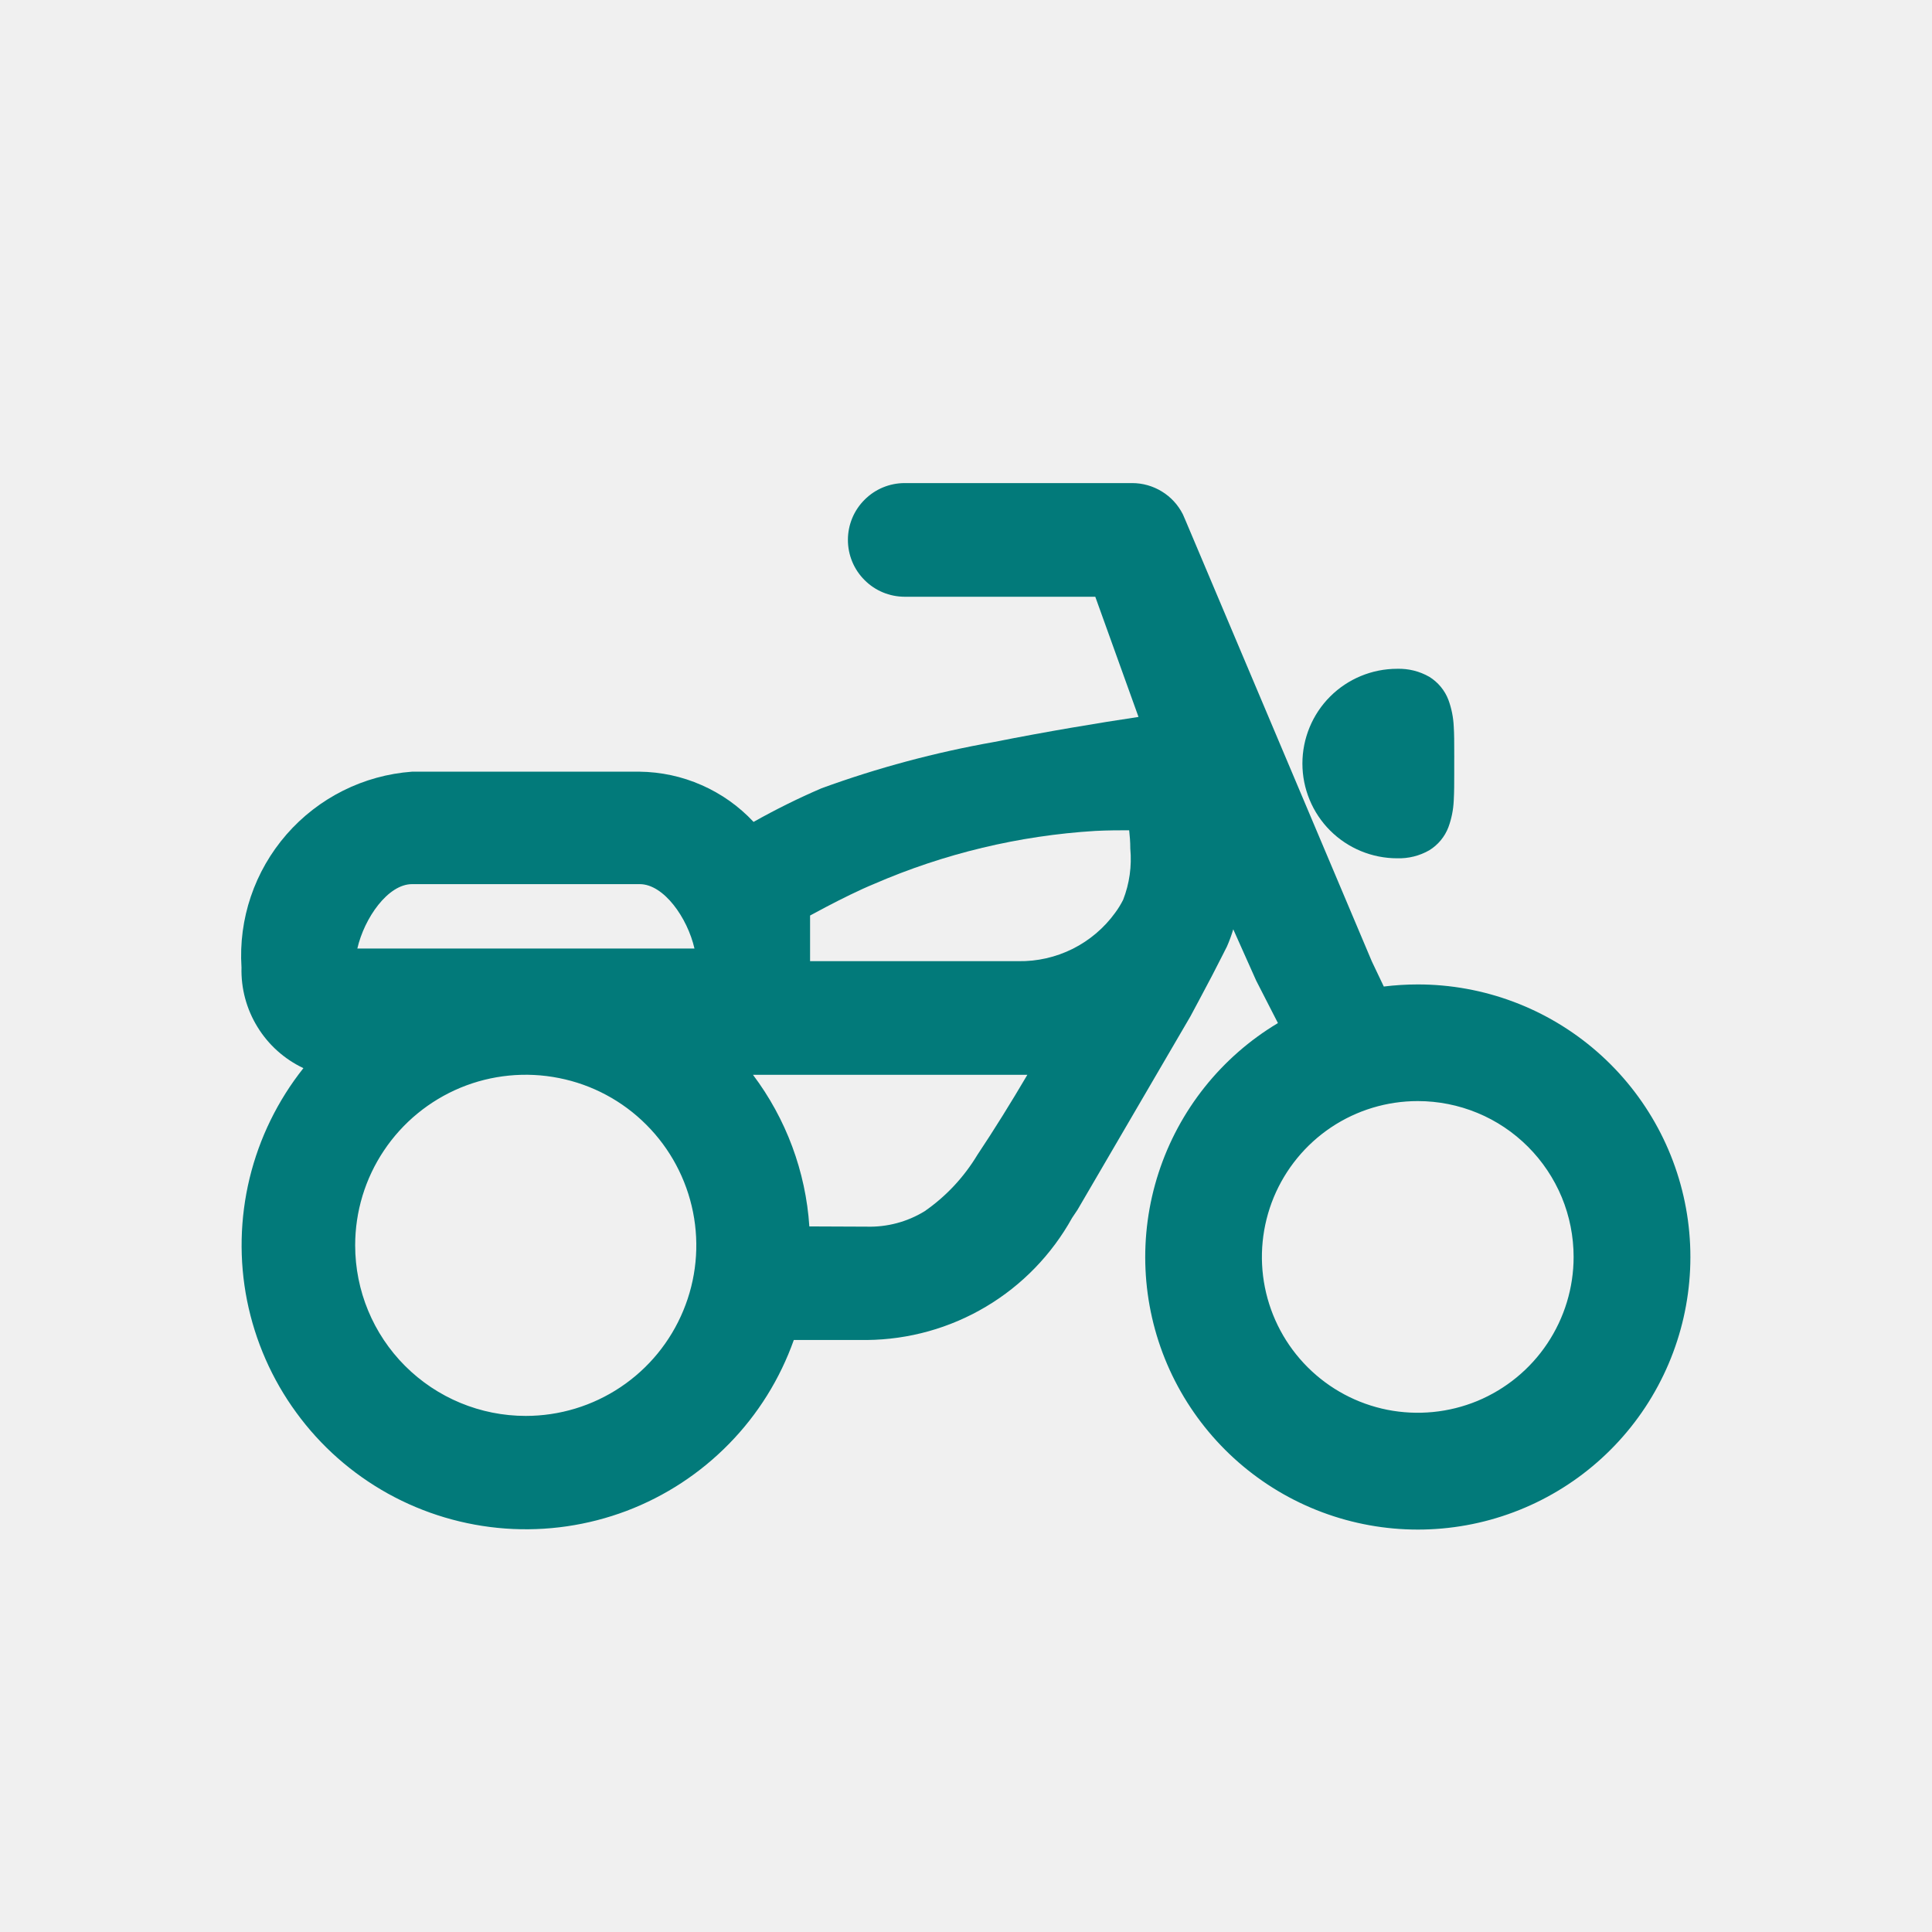
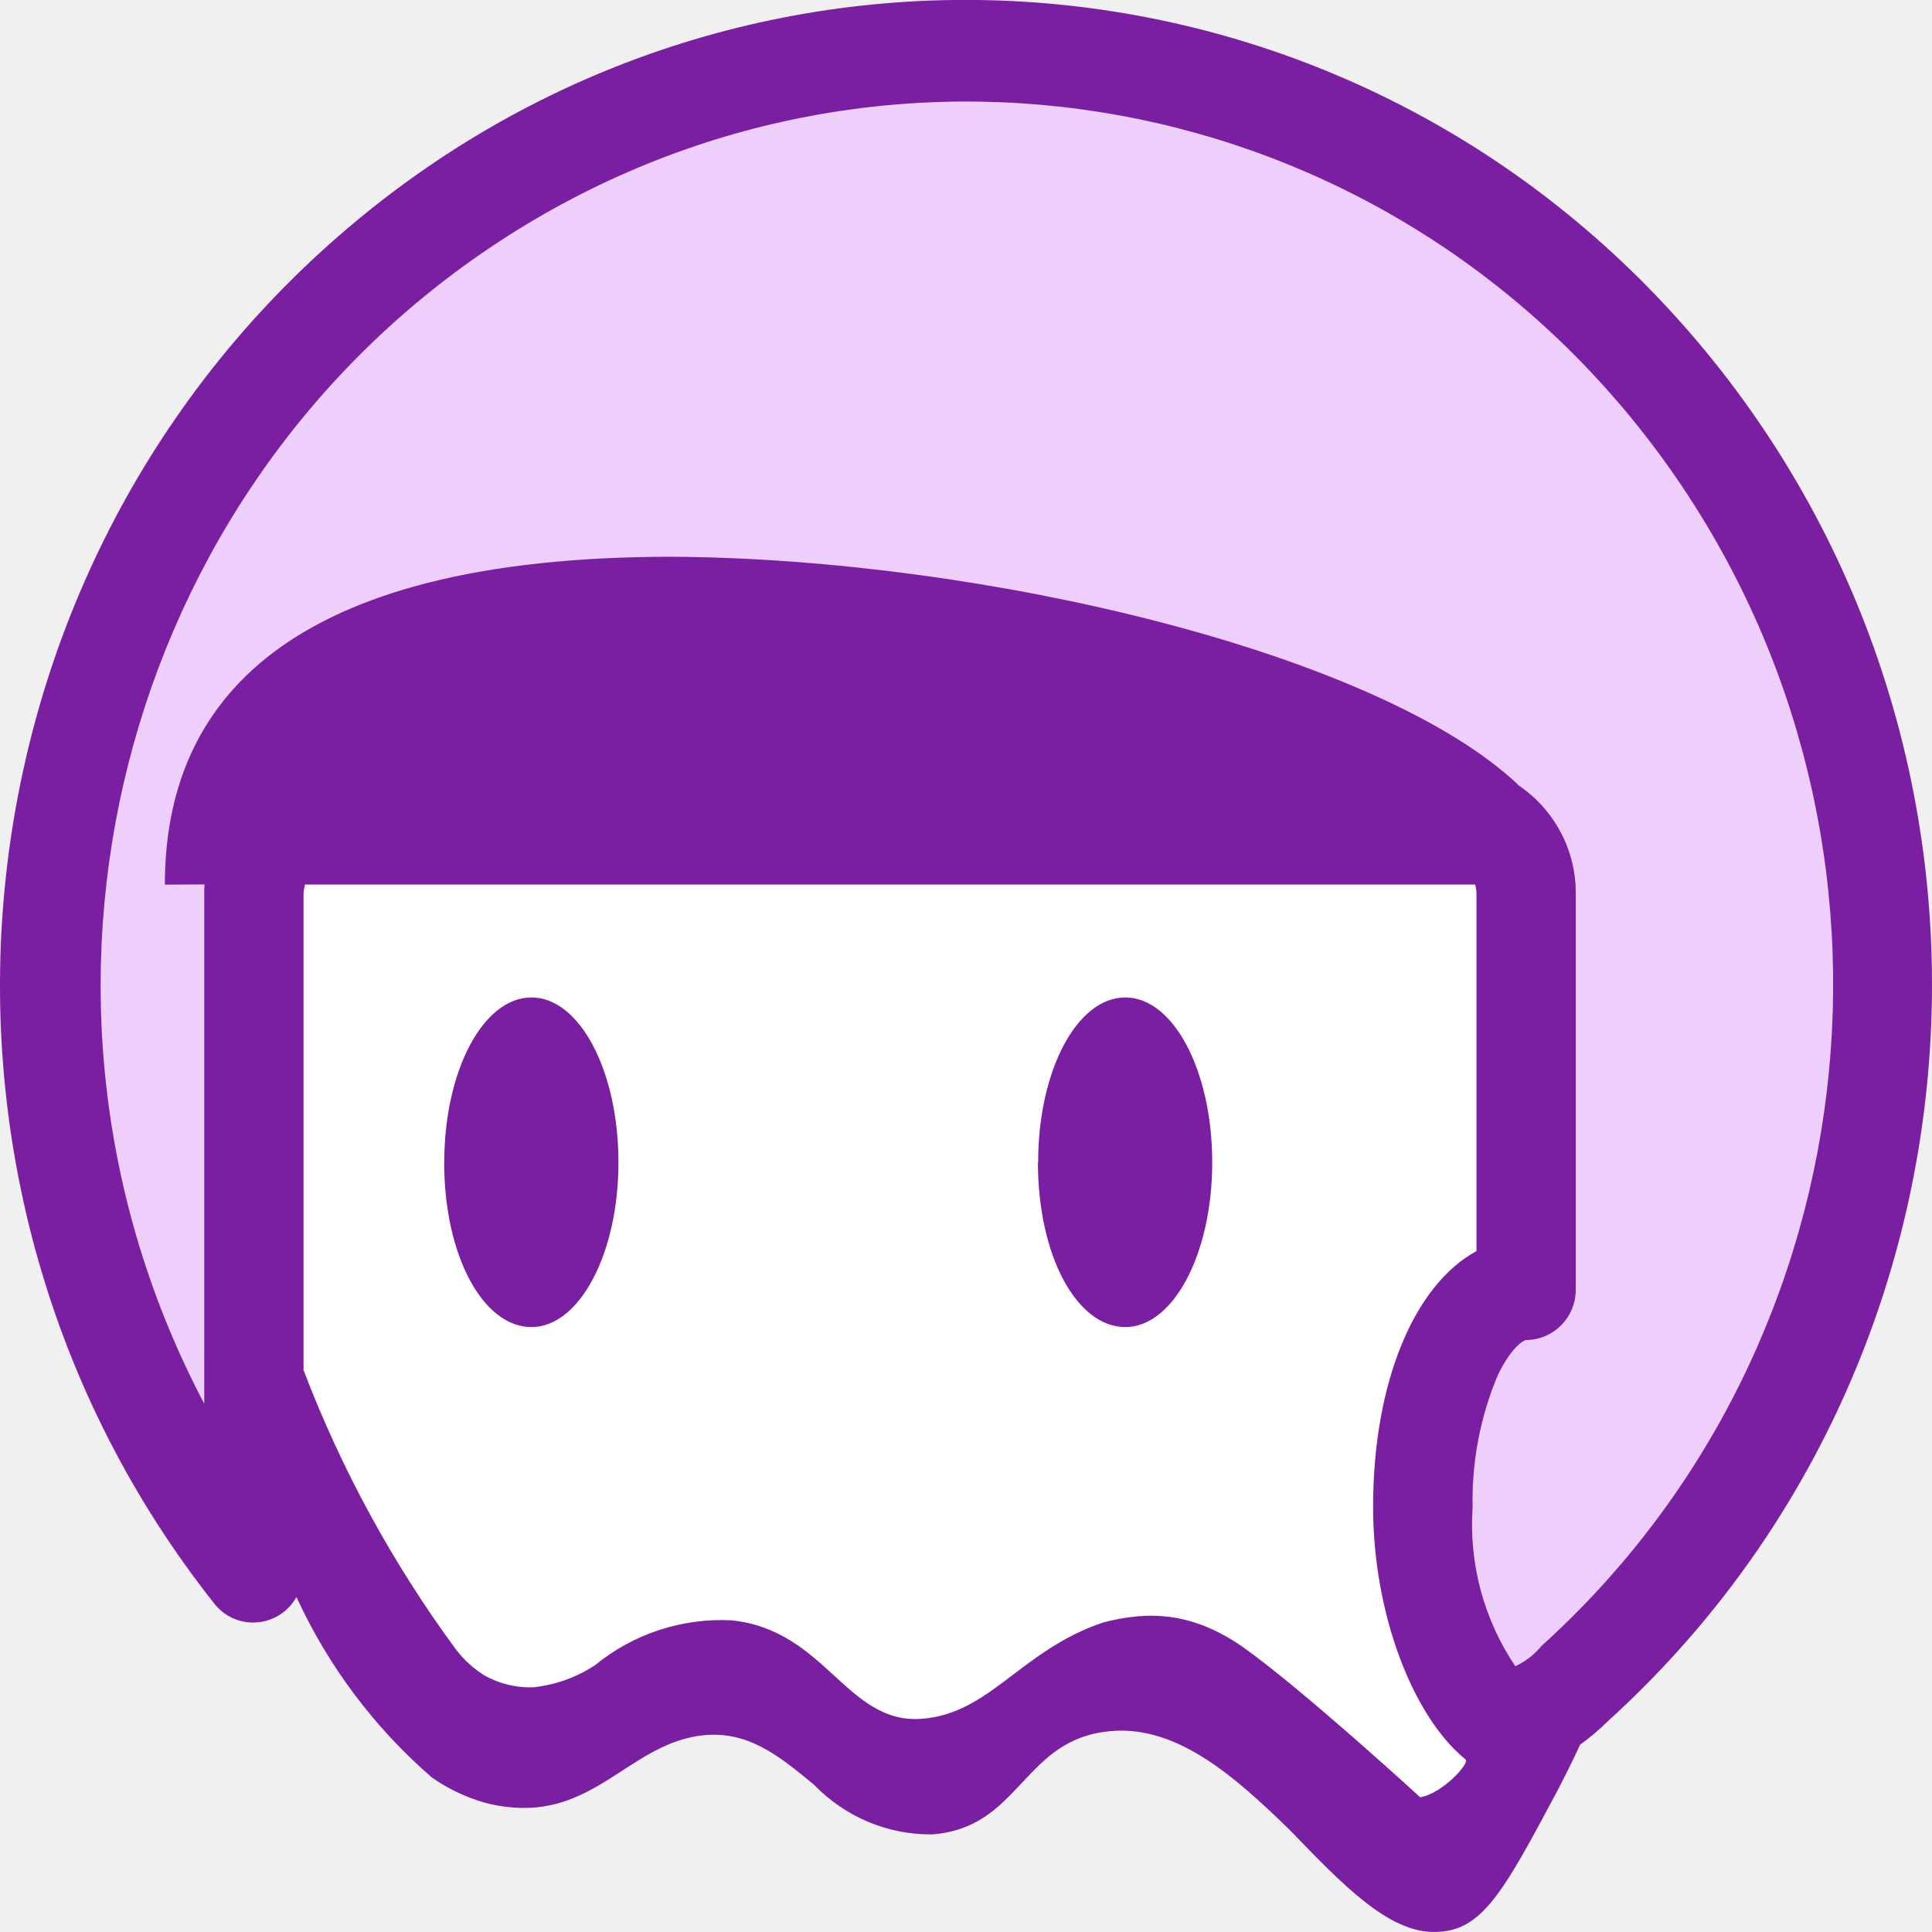
- <svg xmlns="http://www.w3.org/2000/svg" width="24" height="24" viewBox="0 0 24 24" fill="none">
-   <g clip-path="url(#clip0_2455_2659)">
-     <path fill-rule="evenodd" clip-rule="evenodd" d="M13.318 15.129L13.385 15.029L14.787 12.627C14.787 12.627 14.983 12.262 15.053 12.127L15.173 11.893L15.205 11.83L15.213 11.814L15.241 11.759C15.272 11.689 15.298 11.617 15.32 11.544L15.605 12.182L15.875 12.709C15.172 13.129 14.645 13.791 14.392 14.57C14.139 15.349 14.177 16.194 14.499 16.947C14.822 17.7 15.406 18.311 16.144 18.666C16.882 19.021 17.724 19.097 18.514 18.879C19.304 18.661 19.988 18.164 20.439 17.48C20.89 16.796 21.078 15.972 20.968 15.16C20.858 14.348 20.457 13.604 19.84 13.065C19.223 12.526 18.432 12.229 17.613 12.229C17.471 12.229 17.33 12.238 17.19 12.255L17.042 11.944L14.724 6.458C14.715 6.435 14.694 6.389 14.694 6.389C14.635 6.272 14.545 6.174 14.434 6.106C14.322 6.037 14.194 6.001 14.064 6.001H11.239C11.052 6.001 10.872 6.075 10.74 6.208C10.607 6.34 10.533 6.52 10.533 6.707C10.533 6.894 10.607 7.074 10.74 7.206C10.872 7.339 11.052 7.413 11.239 7.413H13.606L14.143 8.906C13.65 8.98 13.003 9.087 12.35 9.217C11.62 9.346 10.902 9.538 10.206 9.792C9.917 9.916 9.635 10.056 9.361 10.21C9.179 10.015 8.96 9.86 8.716 9.753C8.472 9.645 8.209 9.589 7.943 9.586H5.119C4.516 9.63 3.956 9.911 3.559 10.366C3.162 10.822 2.961 11.415 3 12.018C2.993 12.279 3.062 12.536 3.199 12.758C3.335 12.98 3.533 13.157 3.769 13.269C3.45 13.671 3.222 14.137 3.101 14.635C2.98 15.134 2.969 15.653 3.069 16.156C3.17 16.659 3.378 17.134 3.681 17.548C3.983 17.963 4.372 18.306 4.821 18.555C5.269 18.803 5.767 18.951 6.278 18.988C6.79 19.025 7.303 18.95 7.783 18.769C8.263 18.587 8.697 18.303 9.056 17.936C9.415 17.57 9.689 17.13 9.861 16.646H10.768C11.289 16.641 11.8 16.499 12.248 16.232C12.696 15.966 13.065 15.585 13.318 15.129ZM9.354 13.352C9.765 13.898 10.009 14.553 10.054 15.235L10.767 15.238C11.02 15.245 11.269 15.179 11.485 15.047C11.751 14.863 11.974 14.624 12.141 14.347C12.35 14.034 12.562 13.692 12.762 13.352H9.354ZM14.027 10.314C14.034 10.378 14.041 10.455 14.041 10.543C14.061 10.759 14.031 10.976 13.952 11.178C13.923 11.235 13.89 11.289 13.852 11.34C13.715 11.529 13.534 11.682 13.325 11.787C13.116 11.891 12.885 11.944 12.652 11.94H10.063V11.373L10.263 11.266C10.45 11.168 10.677 11.055 10.857 10.981C11.728 10.603 12.659 10.38 13.607 10.322C13.765 10.314 13.914 10.314 14.027 10.314ZM7.947 10.983C8.246 10.983 8.54 11.402 8.627 11.783H4.439C4.526 11.404 4.819 10.983 5.119 10.983H7.947ZM7.708 17.232C7.36 17.465 6.95 17.589 6.531 17.589C5.969 17.589 5.43 17.366 5.032 16.968C4.635 16.571 4.412 16.032 4.412 15.47C4.412 15.051 4.536 14.641 4.769 14.293C5.002 13.944 5.333 13.673 5.72 13.512C6.107 13.352 6.533 13.31 6.944 13.392C7.355 13.473 7.733 13.675 8.029 13.972C8.325 14.268 8.527 14.646 8.609 15.057C8.691 15.468 8.649 15.894 8.488 16.281C8.328 16.668 8.057 16.999 7.708 17.232ZM19.221 16.69C19.434 16.371 19.548 15.997 19.548 15.614C19.548 15.36 19.498 15.108 19.401 14.873C19.303 14.638 19.161 14.425 18.981 14.245C18.801 14.065 18.588 13.922 18.353 13.825C18.118 13.728 17.866 13.678 17.612 13.678C17.229 13.678 16.855 13.791 16.536 14.004C16.218 14.217 15.97 14.519 15.823 14.873C15.677 15.227 15.638 15.616 15.713 15.992C15.788 16.367 15.972 16.712 16.243 16.983C16.514 17.254 16.858 17.438 17.234 17.513C17.61 17.587 17.999 17.549 18.353 17.403C18.706 17.256 19.009 17.008 19.221 16.69Z" fill="#027A7A" />
-     <path d="M18.065 9.481C18.065 9.467 18.065 9.453 18.065 9.44C18.065 9.413 18.066 9.388 18.065 9.366V9.361C18.065 9.349 18.065 9.336 18.065 9.324C18.065 9.223 18.065 9.121 18.059 9.026C18.054 8.913 18.032 8.801 17.993 8.695C17.948 8.576 17.864 8.475 17.756 8.408C17.634 8.338 17.496 8.304 17.356 8.308C17.044 8.308 16.744 8.432 16.523 8.653C16.303 8.873 16.179 9.173 16.179 9.485C16.179 9.797 16.303 10.097 16.523 10.317C16.744 10.538 17.044 10.662 17.356 10.662C17.496 10.666 17.634 10.632 17.756 10.562C17.864 10.495 17.948 10.394 17.993 10.275C18.032 10.169 18.054 10.057 18.059 9.944C18.065 9.837 18.065 9.72 18.065 9.609V9.481Z" fill="#027A7A" />
+ <svg xmlns="http://www.w3.org/2000/svg" width="18" height="18" viewBox="0 0 18 18" fill="none">
+   <g clip-path="url(#clip0_4558_107)">
+     <path d="M13.679 15.276C13.379 14.88 13.194 14.409 13.144 13.915C13.084 13.169 13.386 12.421 14.042 11.693C14.142 10.917 13.898 7.931 13.898 7.931H2.491C2.491 7.931 2.606 14.581 2.491 14.44C1.111 12.733 0.457 10.551 0.672 8.366C0.886 6.182 1.951 4.169 3.637 2.762C5.323 1.356 7.494 0.669 9.682 0.849C11.87 1.03 13.899 2.064 15.332 3.728C18.312 7.188 17.456 12.934 14.042 15.968C13.968 16.041 13.814 15.461 13.679 15.276Z" fill="#EECFFC" />
+     <path d="M2.484 7.227V13.289L4.249 15.769L5.119 15.922L6.483 15.53L8.623 16.23L10.687 15.53L13.327 17.202L14.197 15.77C14.197 15.77 11.997 14.005 14.095 11.677C14.197 10.885 14.009 7.763 14.009 7.763L2.484 7.227Z" fill="white" />
+     <path d="M12.026 17.059C11.501 16.547 10.934 16.035 10.277 16.137C9.523 16.247 9.49 17.033 8.68 17.091C8.475 17.092 8.273 17.052 8.084 16.972C7.896 16.892 7.726 16.775 7.584 16.628C7.261 16.363 6.953 16.098 6.487 16.176C5.85 16.284 5.515 16.934 4.719 16.834C4.612 16.822 4.507 16.797 4.406 16.759C4.27 16.71 4.141 16.643 4.022 16.559C3.487 16.095 3.058 15.523 2.762 14.879C2.725 14.945 2.673 15.002 2.609 15.043C2.545 15.084 2.472 15.109 2.397 15.115C2.321 15.122 2.245 15.109 2.175 15.079C2.105 15.048 2.044 15.001 1.997 14.941C-1.09 11.041 -0.538 5.337 3.237 2.128C7.012 -1.082 12.613 -0.608 15.82 3.188C19.027 6.987 18.653 12.707 14.979 16.037C14.899 16.117 14.813 16.189 14.721 16.255C14.661 16.387 14.594 16.521 14.519 16.667C14.095 17.461 13.886 17.859 13.568 17.968C13.507 17.988 13.444 17.999 13.38 17.999C12.946 18.017 12.505 17.556 12.026 17.059ZM11.573 15.34C12.136 15.739 13.232 16.745 13.232 16.745C13.44 16.709 13.697 16.426 13.654 16.392C13.167 15.997 12.793 15.043 12.793 14.039C12.793 12.876 13.177 11.971 13.756 11.656V8.333C13.756 8.302 13.752 8.271 13.743 8.241H2.841C2.834 8.271 2.829 8.302 2.828 8.333V12.765C3.182 13.693 3.66 14.569 4.249 15.369C4.324 15.467 4.416 15.55 4.521 15.614C4.545 15.628 4.57 15.64 4.596 15.65C4.714 15.701 4.842 15.725 4.971 15.72C5.174 15.698 5.369 15.628 5.54 15.517C5.898 15.223 6.352 15.073 6.815 15.096C7.694 15.187 7.885 16.061 8.582 16.014C9.225 15.969 9.507 15.376 10.278 15.116C10.688 15.01 11.095 15.011 11.573 15.34H11.573ZM14.141 7.312C14.309 7.424 14.447 7.577 14.542 7.756C14.636 7.935 14.684 8.134 14.681 8.337V12.012C14.682 12.074 14.67 12.135 14.647 12.192C14.624 12.249 14.59 12.301 14.547 12.345C14.504 12.389 14.453 12.424 14.396 12.448C14.339 12.472 14.278 12.485 14.217 12.485C14.201 12.485 14.083 12.544 13.954 12.814C13.791 13.202 13.711 13.62 13.72 14.041C13.684 14.566 13.824 15.088 14.118 15.524C14.21 15.481 14.292 15.418 14.358 15.34H14.356C17.514 12.491 17.989 7.642 15.446 4.212C12.902 0.782 8.198 -0.072 4.65 2.251C1.101 4.574 -0.096 9.291 1.903 13.078V8.335C1.902 8.303 1.903 8.272 1.906 8.24L1.536 8.242C1.536 6.553 2.647 5.187 6.263 5.187C9.179 5.205 12.839 6.085 14.141 7.308L14.141 7.312ZM9.672 10.83C9.672 9.976 10.033 9.293 10.484 9.293C10.934 9.293 11.294 9.979 11.294 10.83C11.294 11.679 10.933 12.364 10.484 12.364C10.034 12.364 9.67 11.705 9.67 10.826L9.672 10.83ZM4.139 10.83C4.139 9.976 4.501 9.293 4.951 9.293C5.402 9.293 5.762 9.979 5.762 10.83C5.762 11.679 5.399 12.364 4.951 12.364C4.503 12.364 4.138 11.705 4.138 10.826L4.139 10.83Z" fill="#7B1FA2" />
  </g>
  <defs>
-     <clipPath id="clip0_2455_2659">
-       <rect width="24" height="24" fill="white" />
+     <clipPath id="clip0_4558_107">
+       <rect width="18" height="18.001" fill="white" transform="translate(0 -0.000732422)" />
    </clipPath>
  </defs>
</svg>
